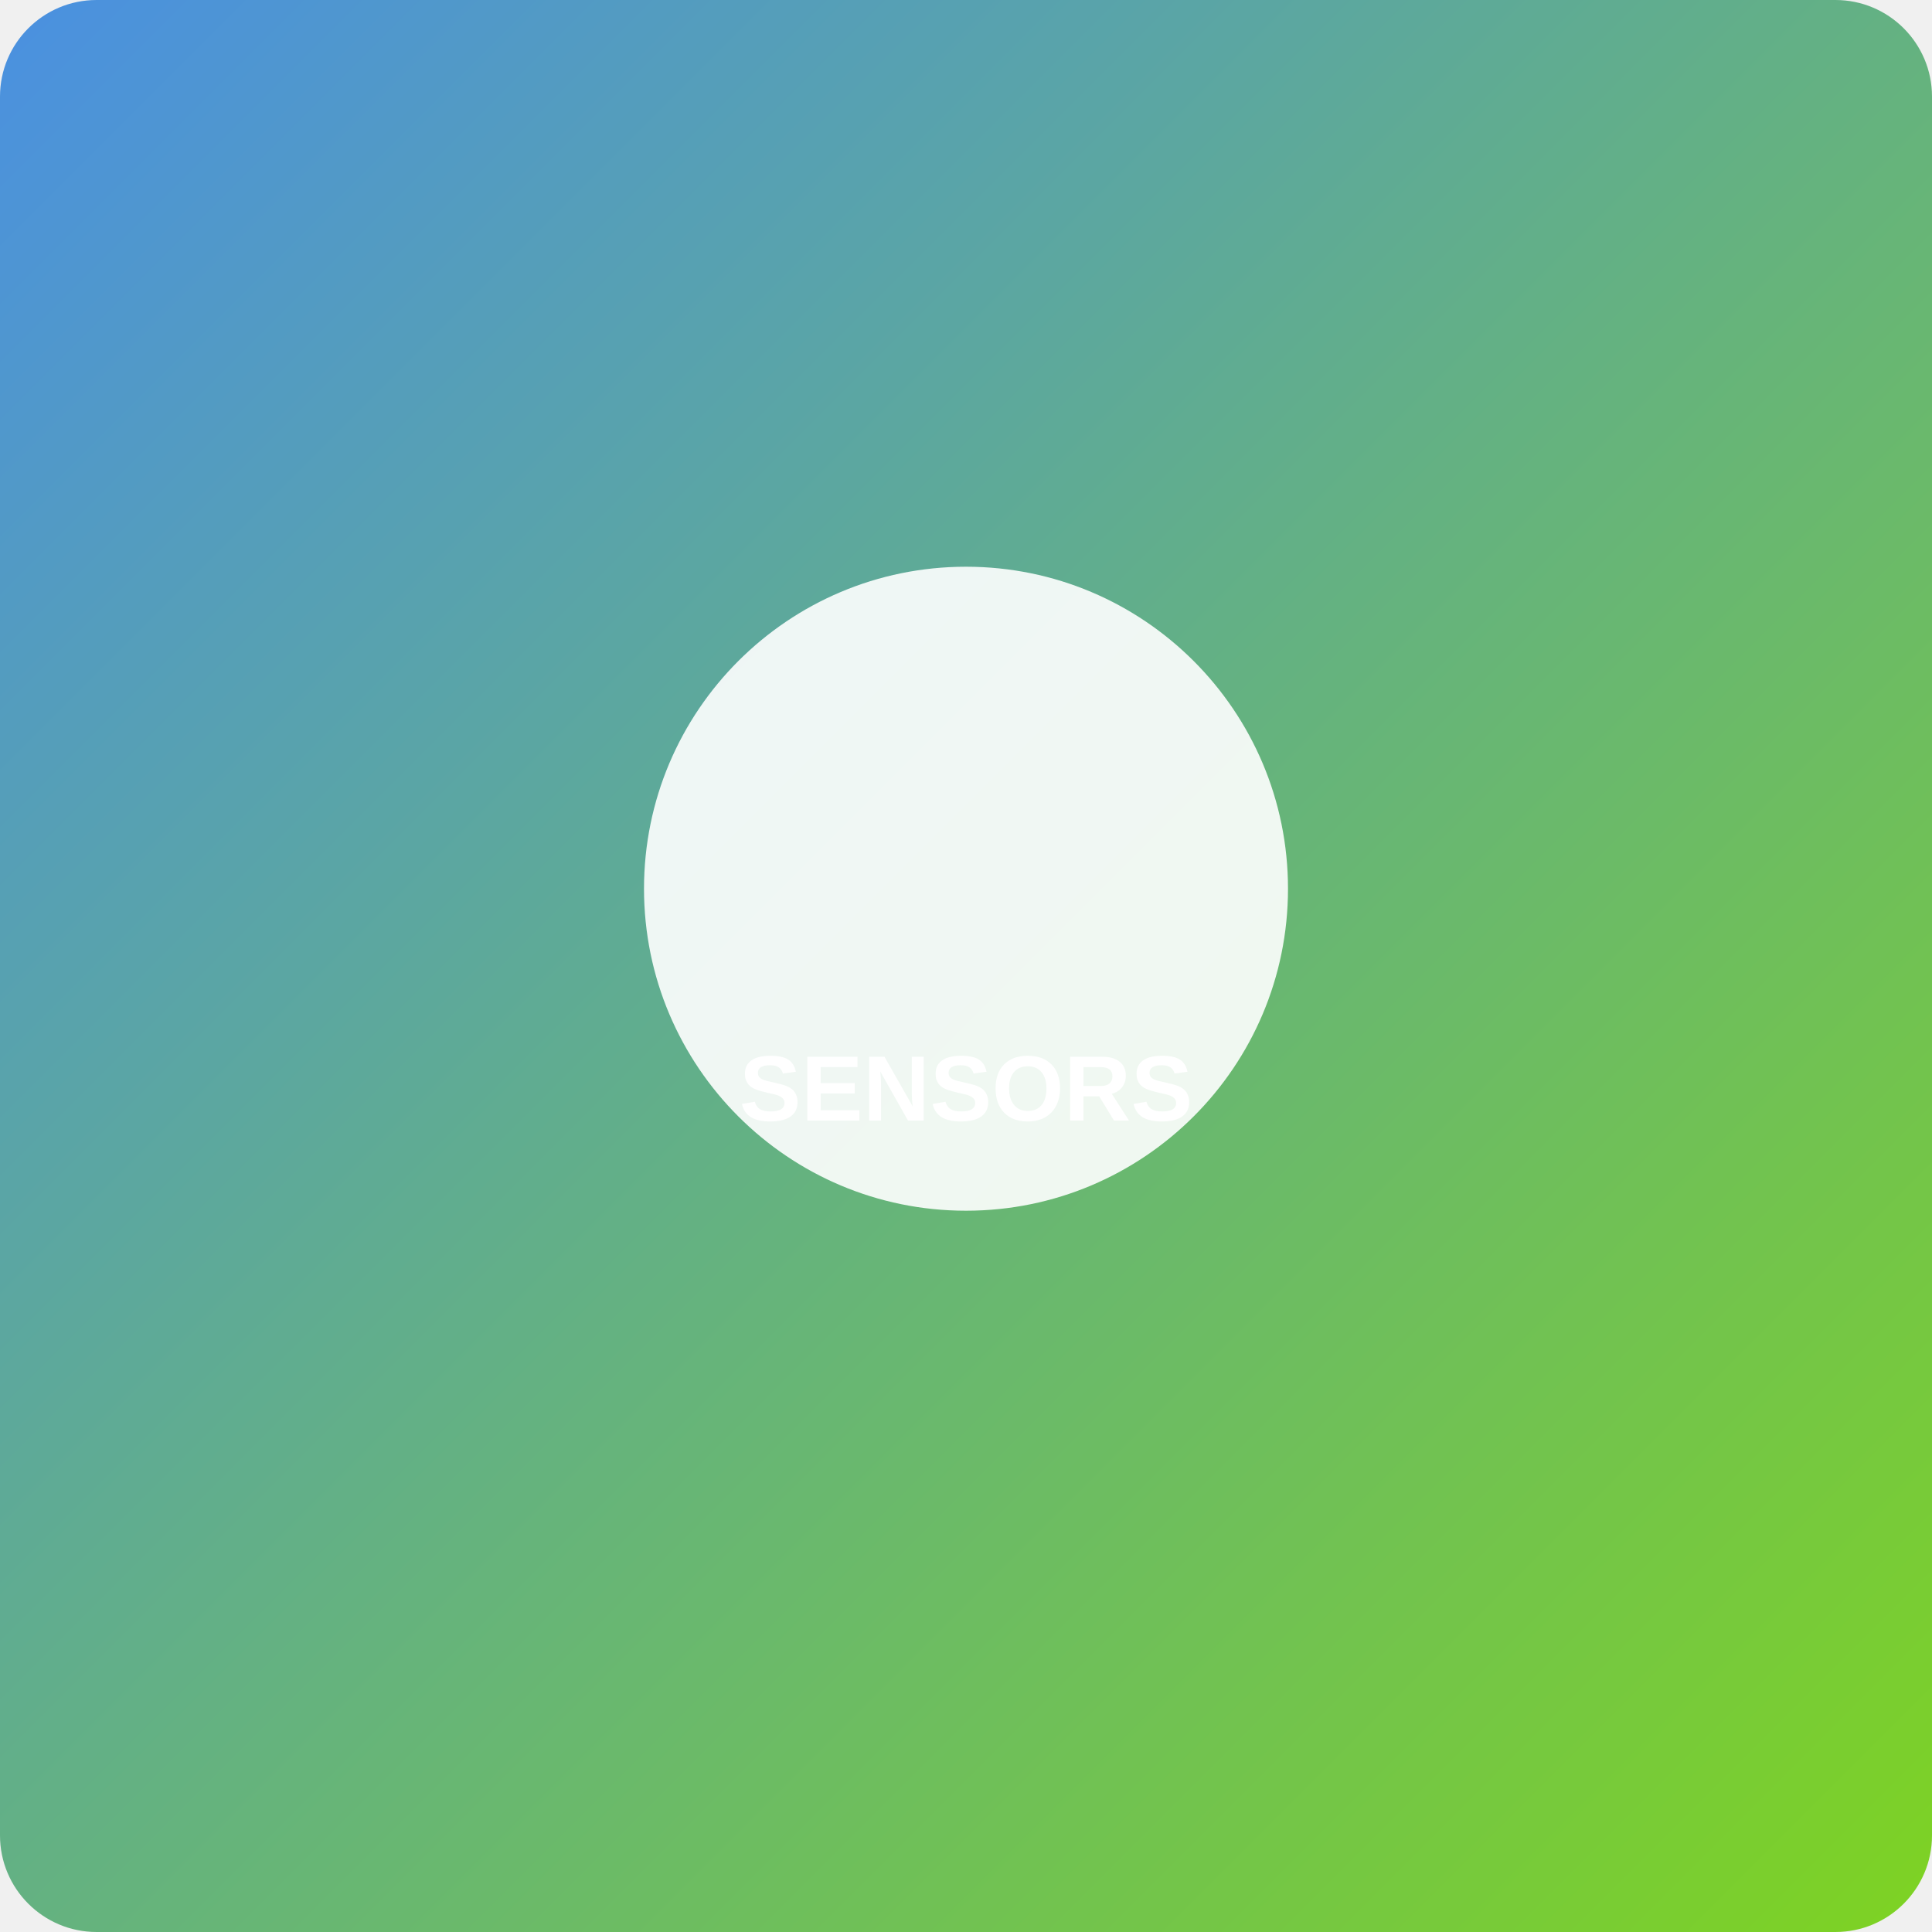
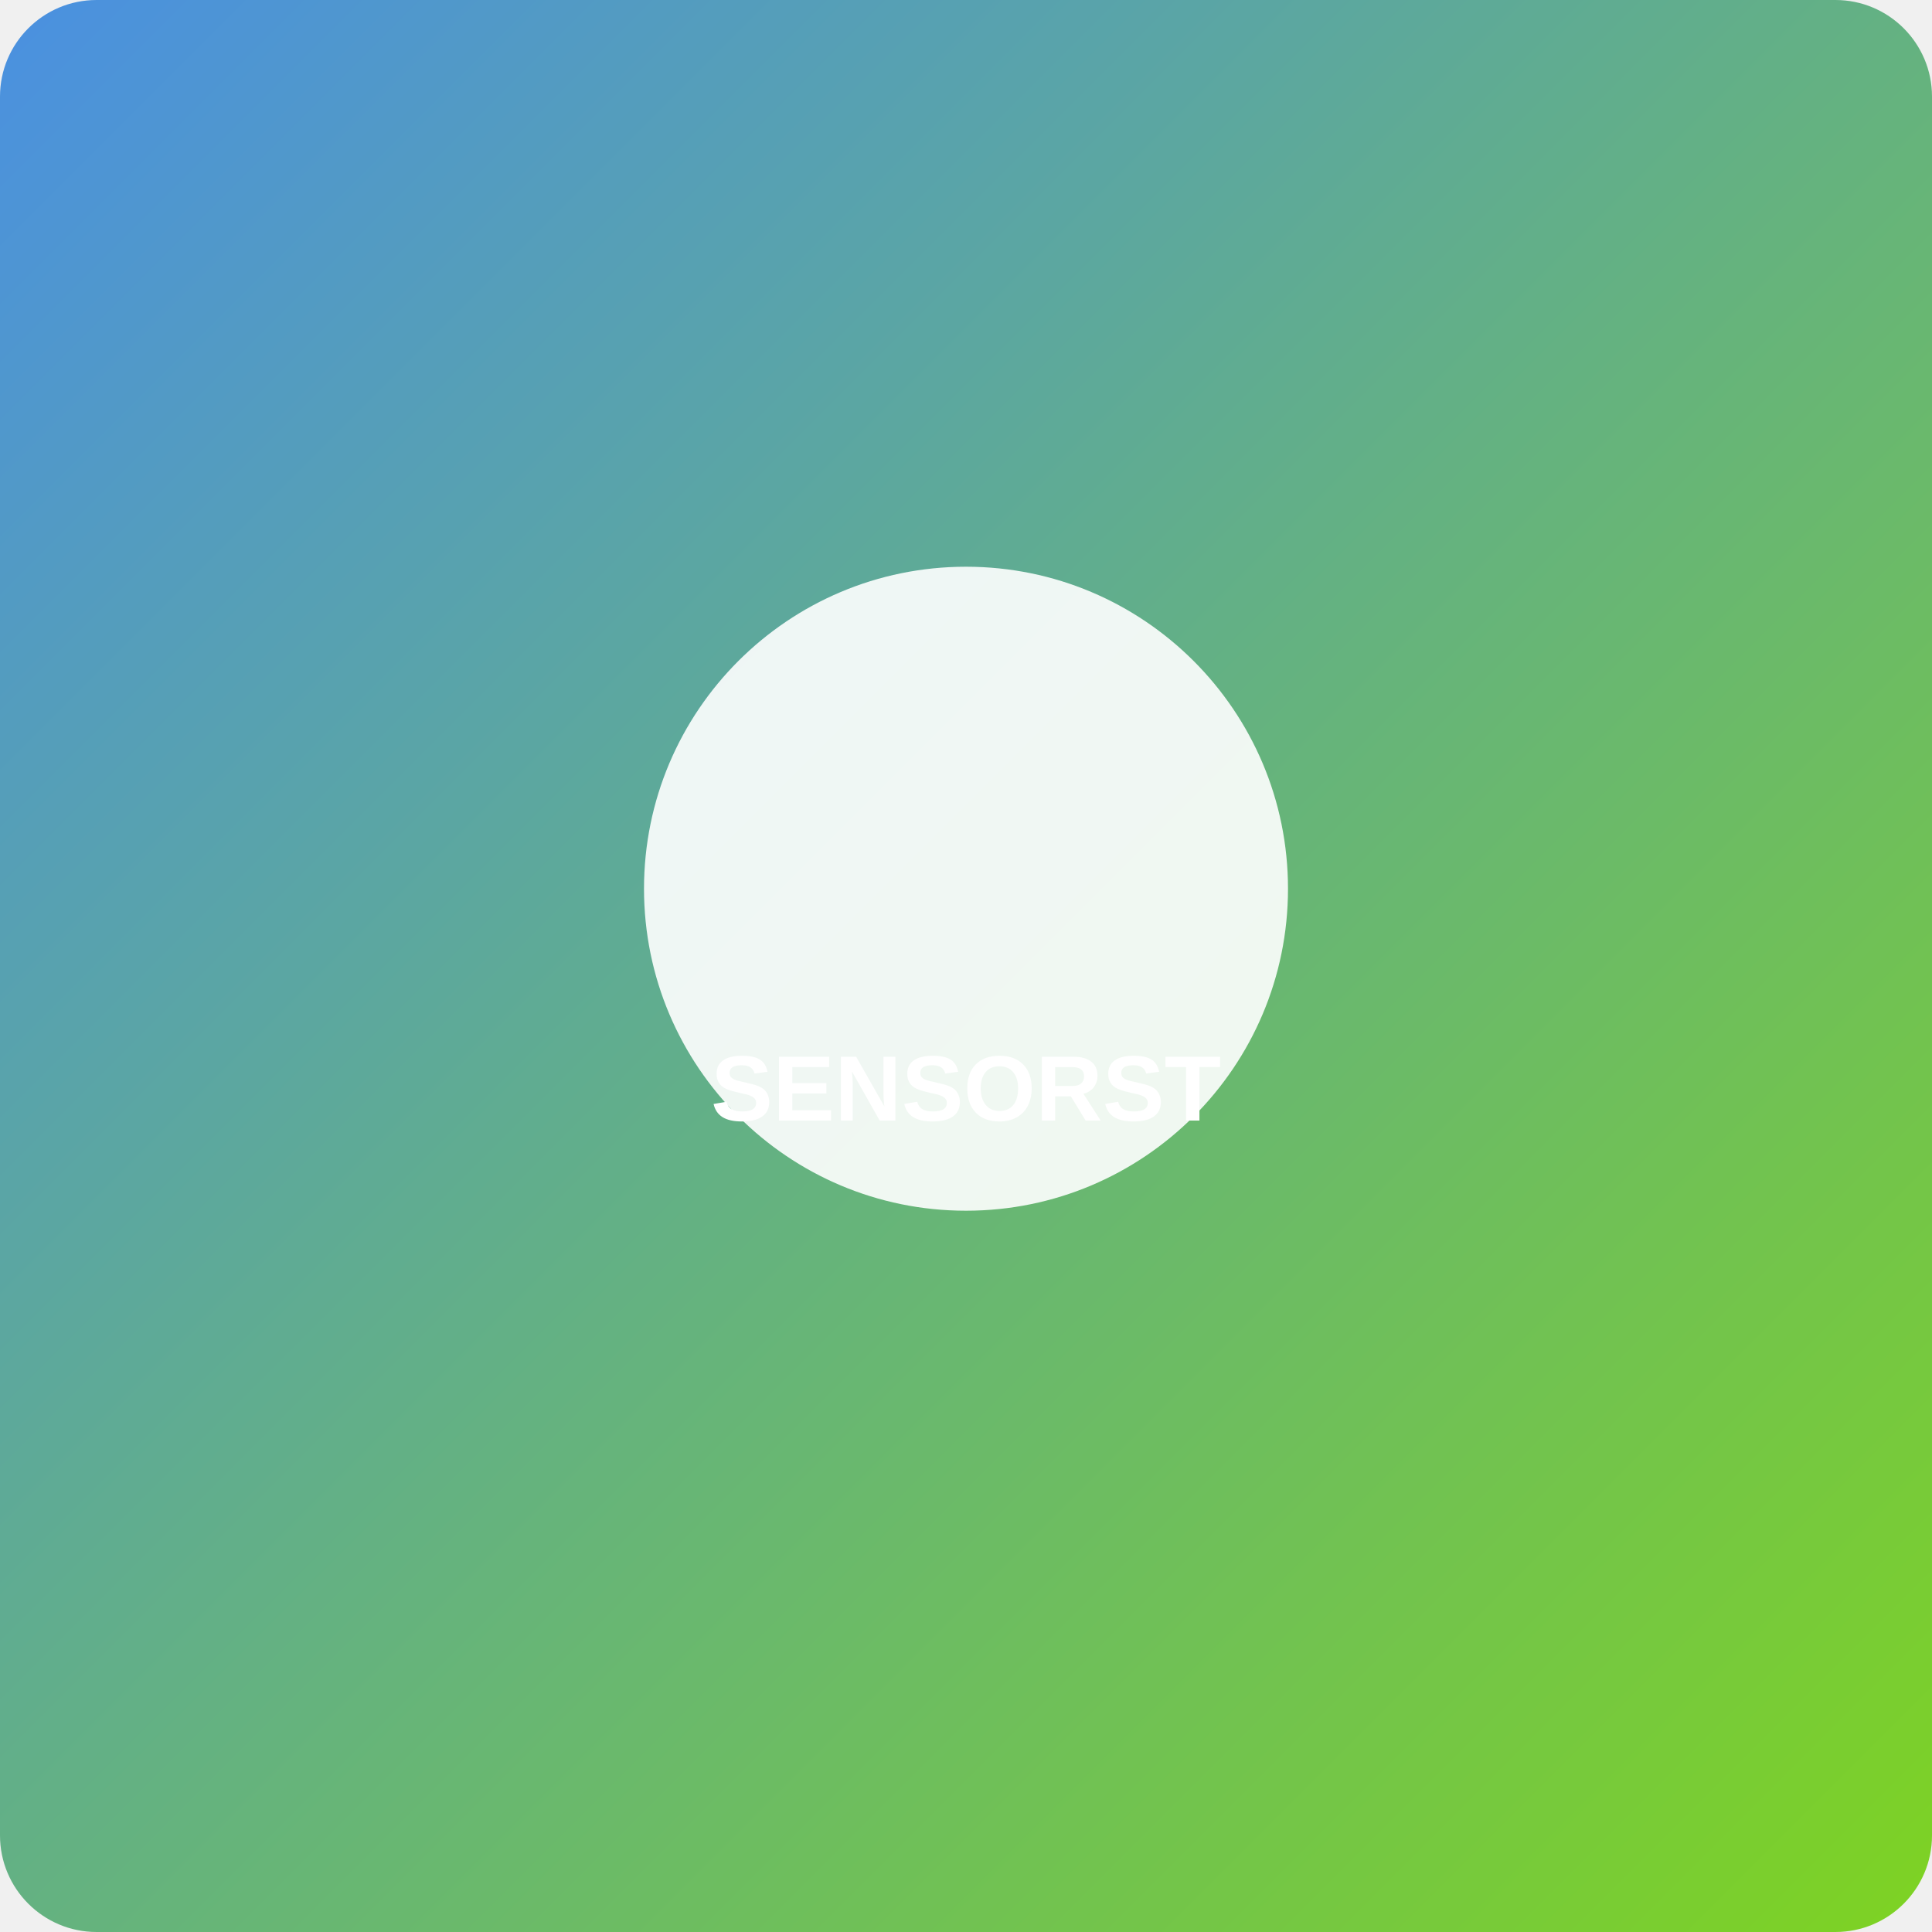
<svg xmlns="http://www.w3.org/2000/svg" viewBox="0 0 500 500">
  <defs>
    <linearGradient id="grad" x1="0%" y1="0%" x2="100%" y2="100%">
      <stop offset="0%" style="stop-color:#4A90E2;stop-opacity:1" />
      <stop offset="100%" style="stop-color:#7ED321;stop-opacity:1" />
    </linearGradient>
  </defs>
  <rect width="500" height="500" fill="url(#grad)" rx="25" />
  <circle cx="250" cy="230" r="83.333" fill="white" opacity="0.9" />
  <text x="250" y="290" text-anchor="middle" font-family="Arial, sans-serif" font-size="24" fill="white" font-weight="bold">
-     SENSORS
+     SENSORST
  </text>
</svg>
